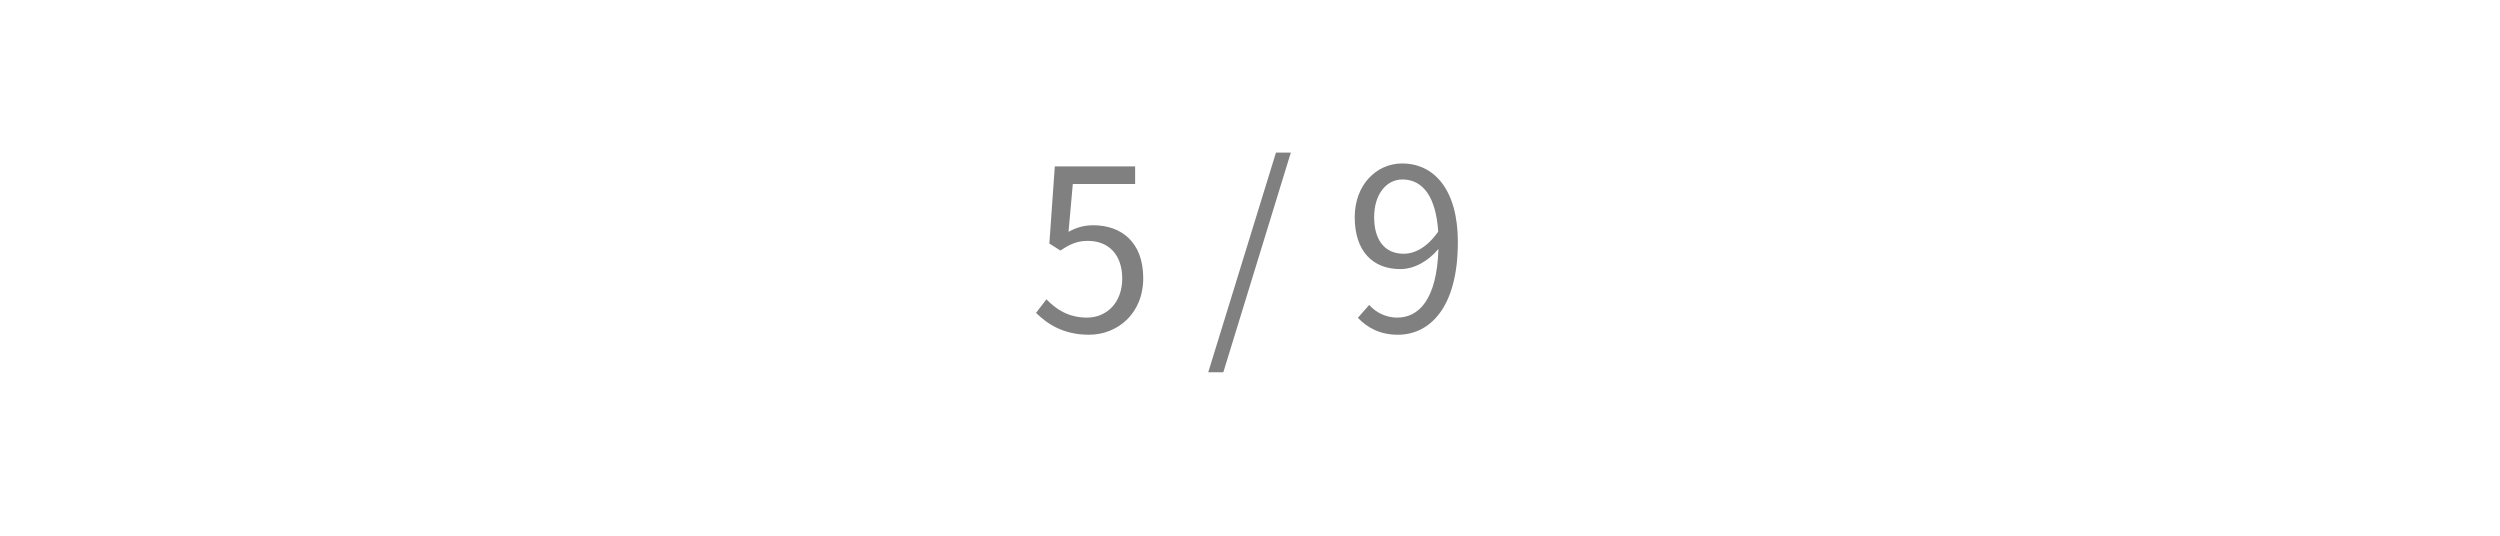
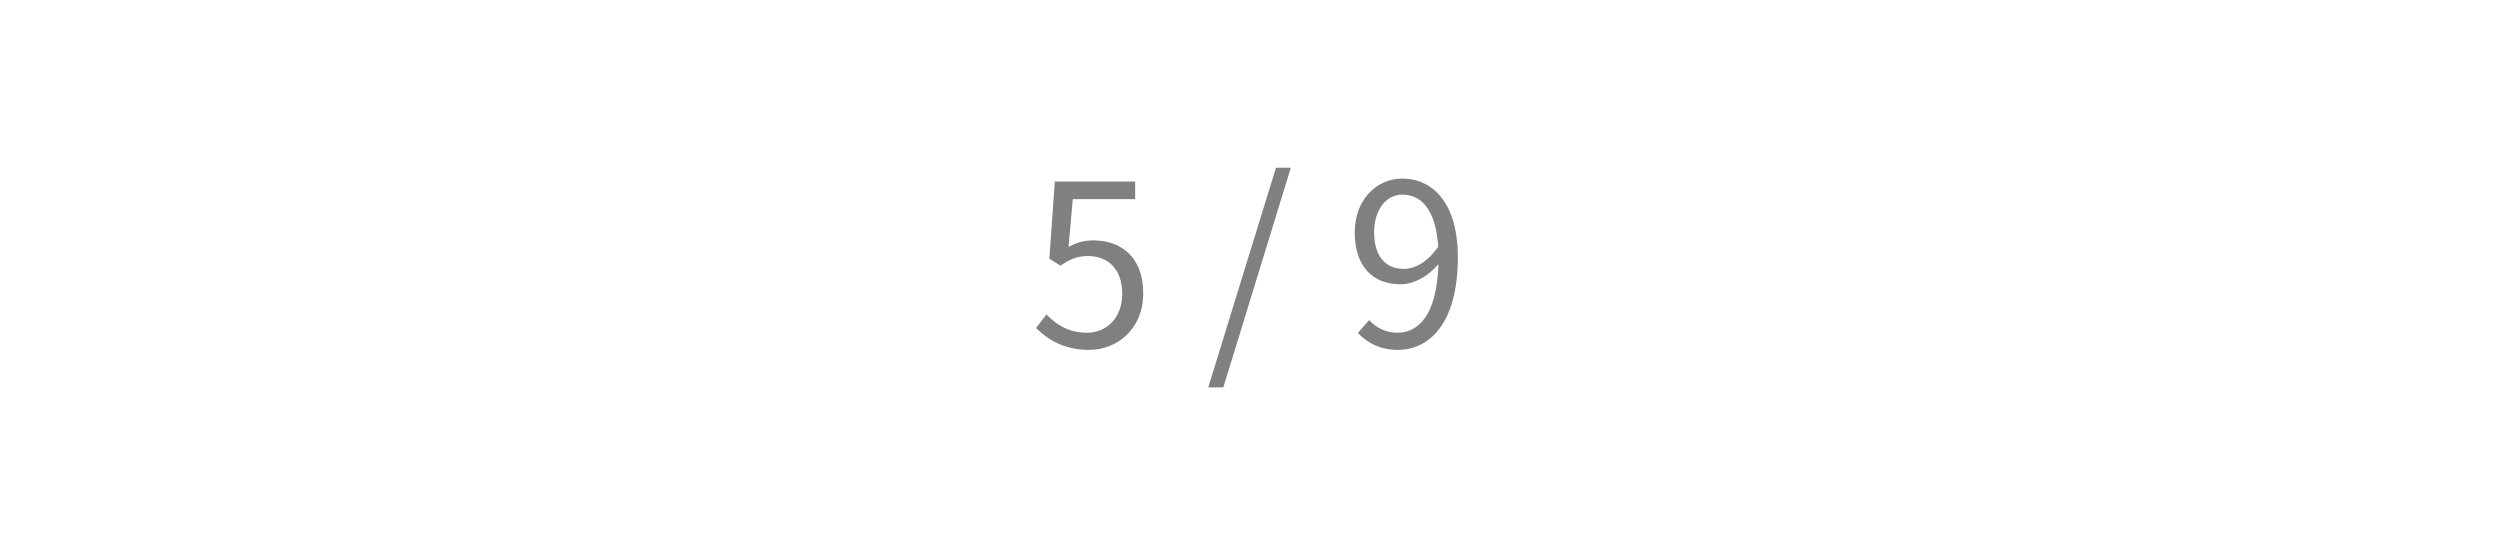
<svg xmlns="http://www.w3.org/2000/svg" width="720pt" height="154.286pt" viewBox="0 0 720 154.286" version="1.1">
  <defs>
    <style type="text/css">*{stroke-linejoin: round; stroke-linecap: butt}</style>
  </defs>
  <g id="figure_1">
    <g id="patch_1">
      <path d="M 0 154.286  L 720 154.286  L 720 0  L 0 0  L 0 154.286  z " style="fill: none" />
    </g>
    <g id="axes_1">
      <g id="text_1">
        <g clip-path="url(#pede7cadf2a)">
-           <text style="font-size: 65px; font-family: 'drawlib-cjk-japanese-noto-sans-regular', 'Noto Sans CJK JP'; text-anchor: middle; fill: #808080" x="360" y="95.566" transform="rotate(-0 360 95.56629)">5 / 9</text>
+           <text style="font-size: 65px; font-family: 'drawlib-cjk-japanese-noto-sans-regular', 'Noto Sans CJK JP'; text-anchor: middle; fill: #808080" x="360" y="99.923" transform="rotate(-0 360 99.92333)">5 / 9</text>
        </g>
      </g>
    </g>
  </g>
  <defs>
    <clipPath id="pede7cadf2a">
      <rect x="0" y="0" width="720" height="154.286" />
    </clipPath>
  </defs>
</svg>
